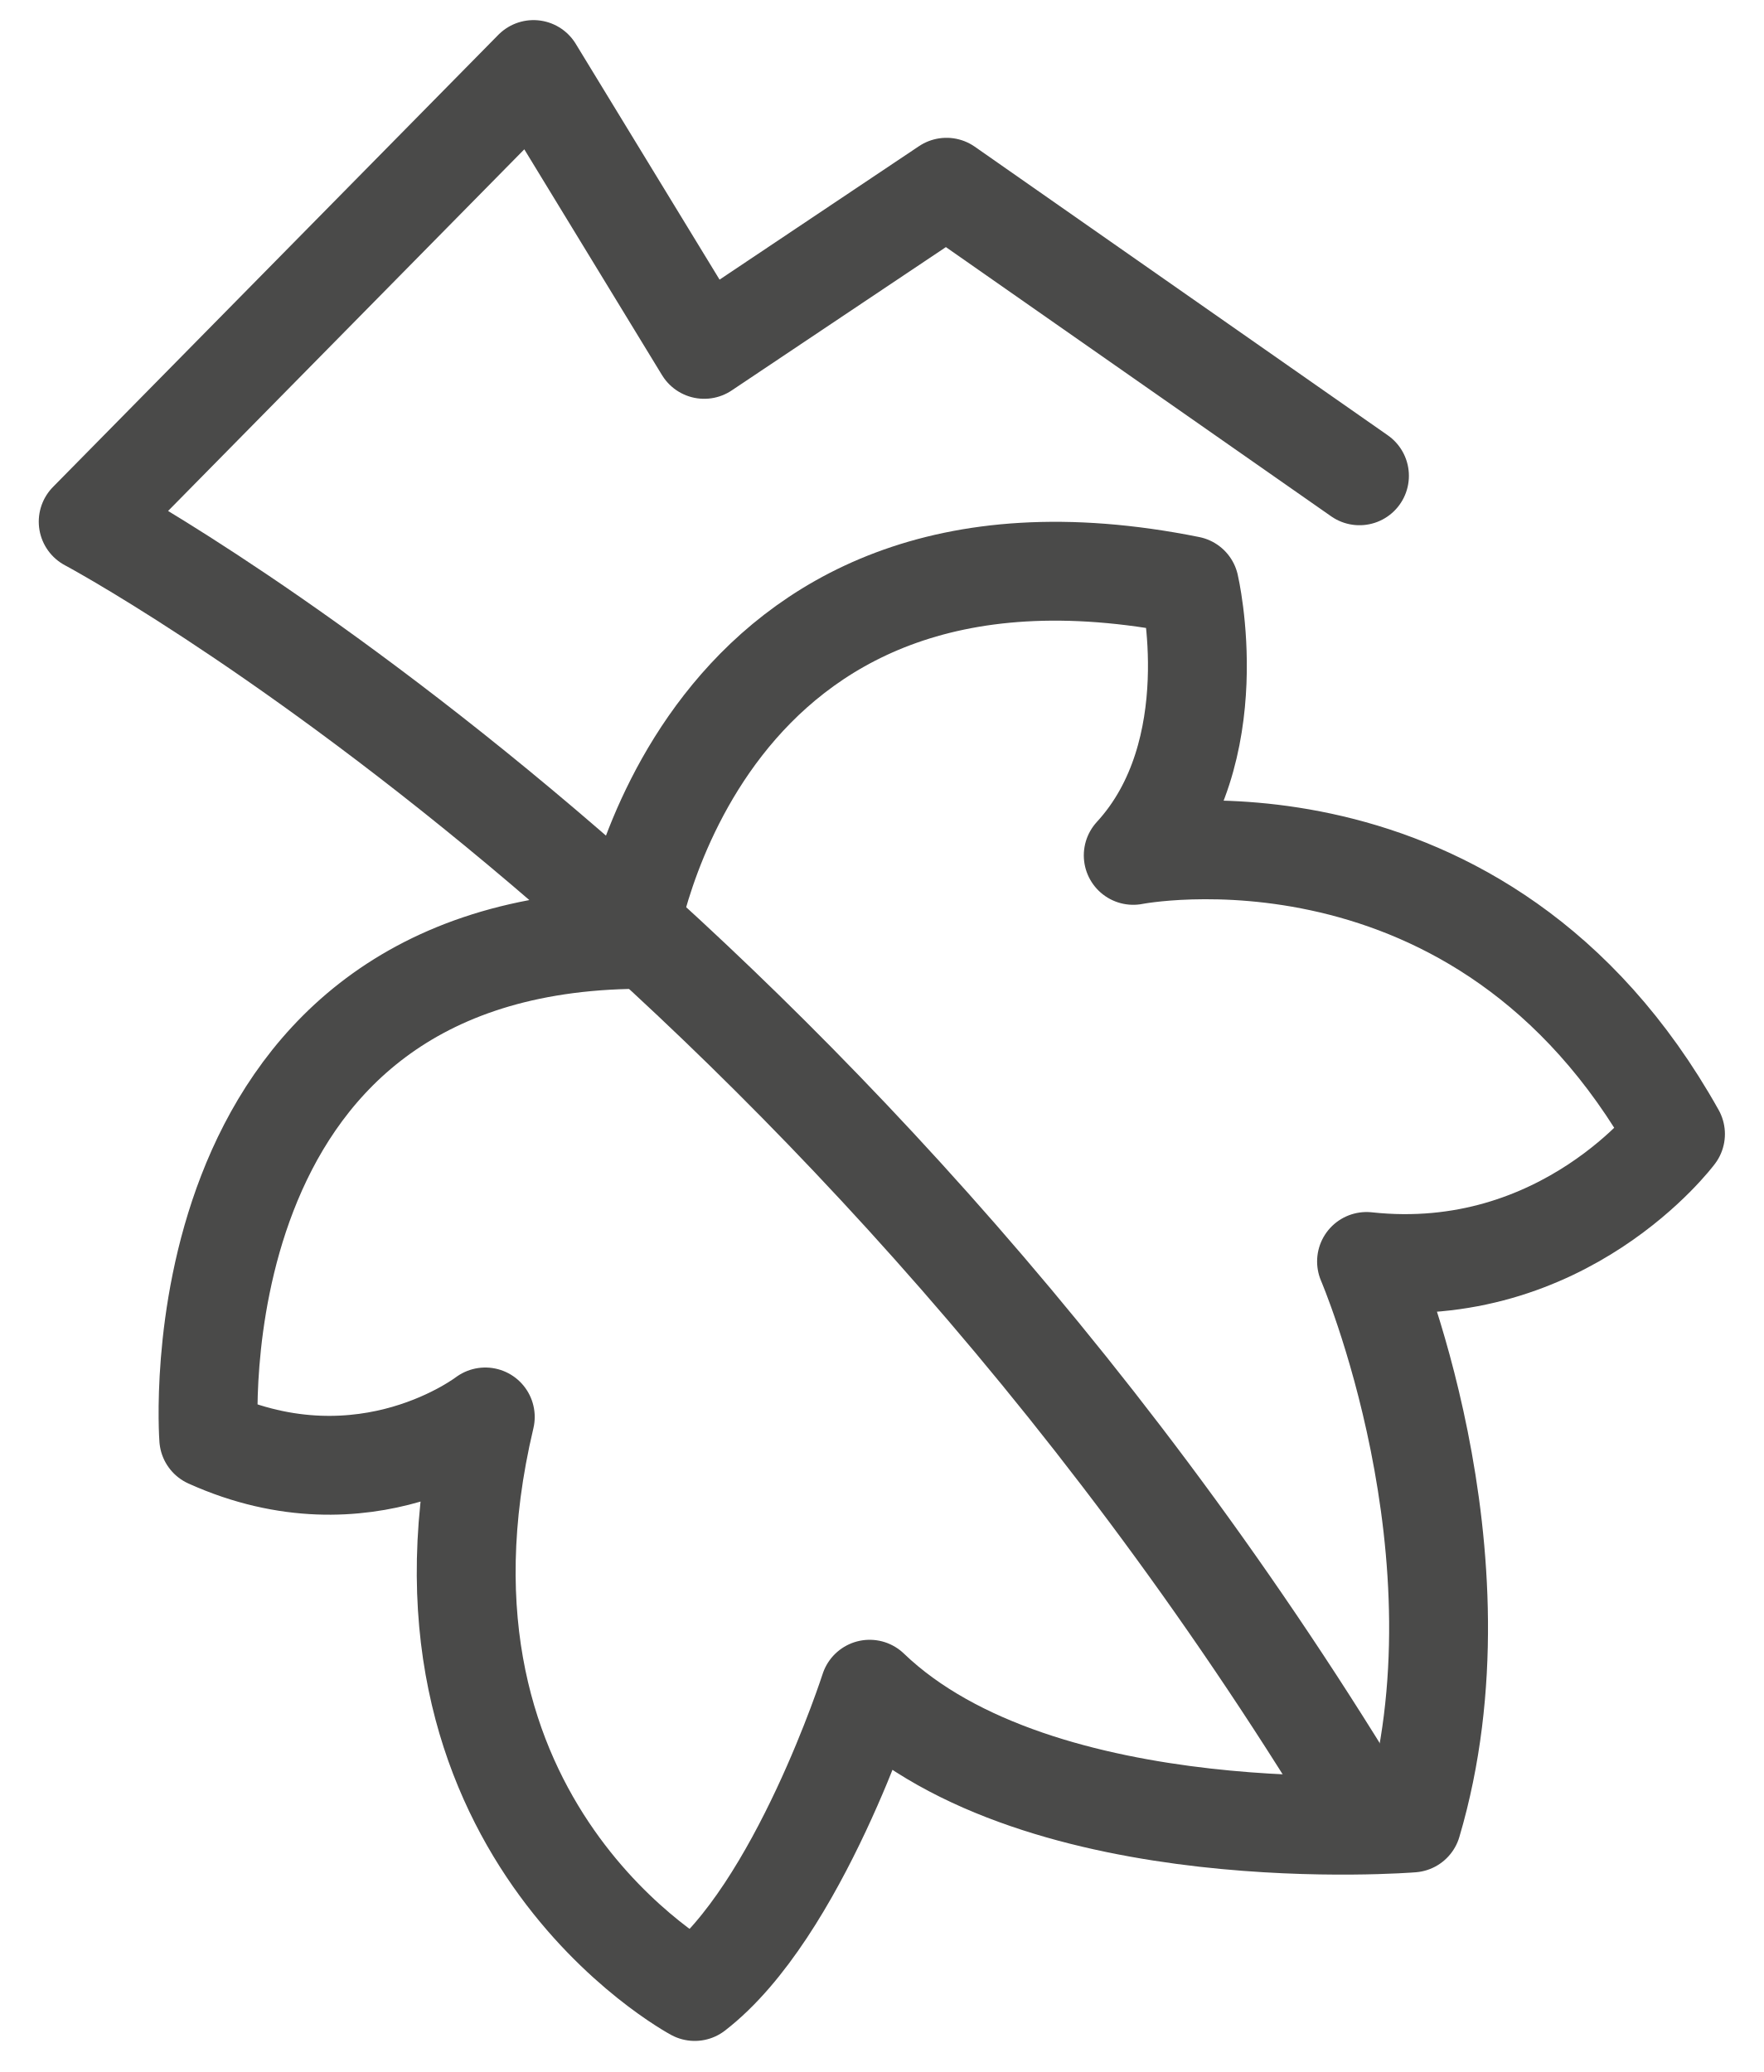
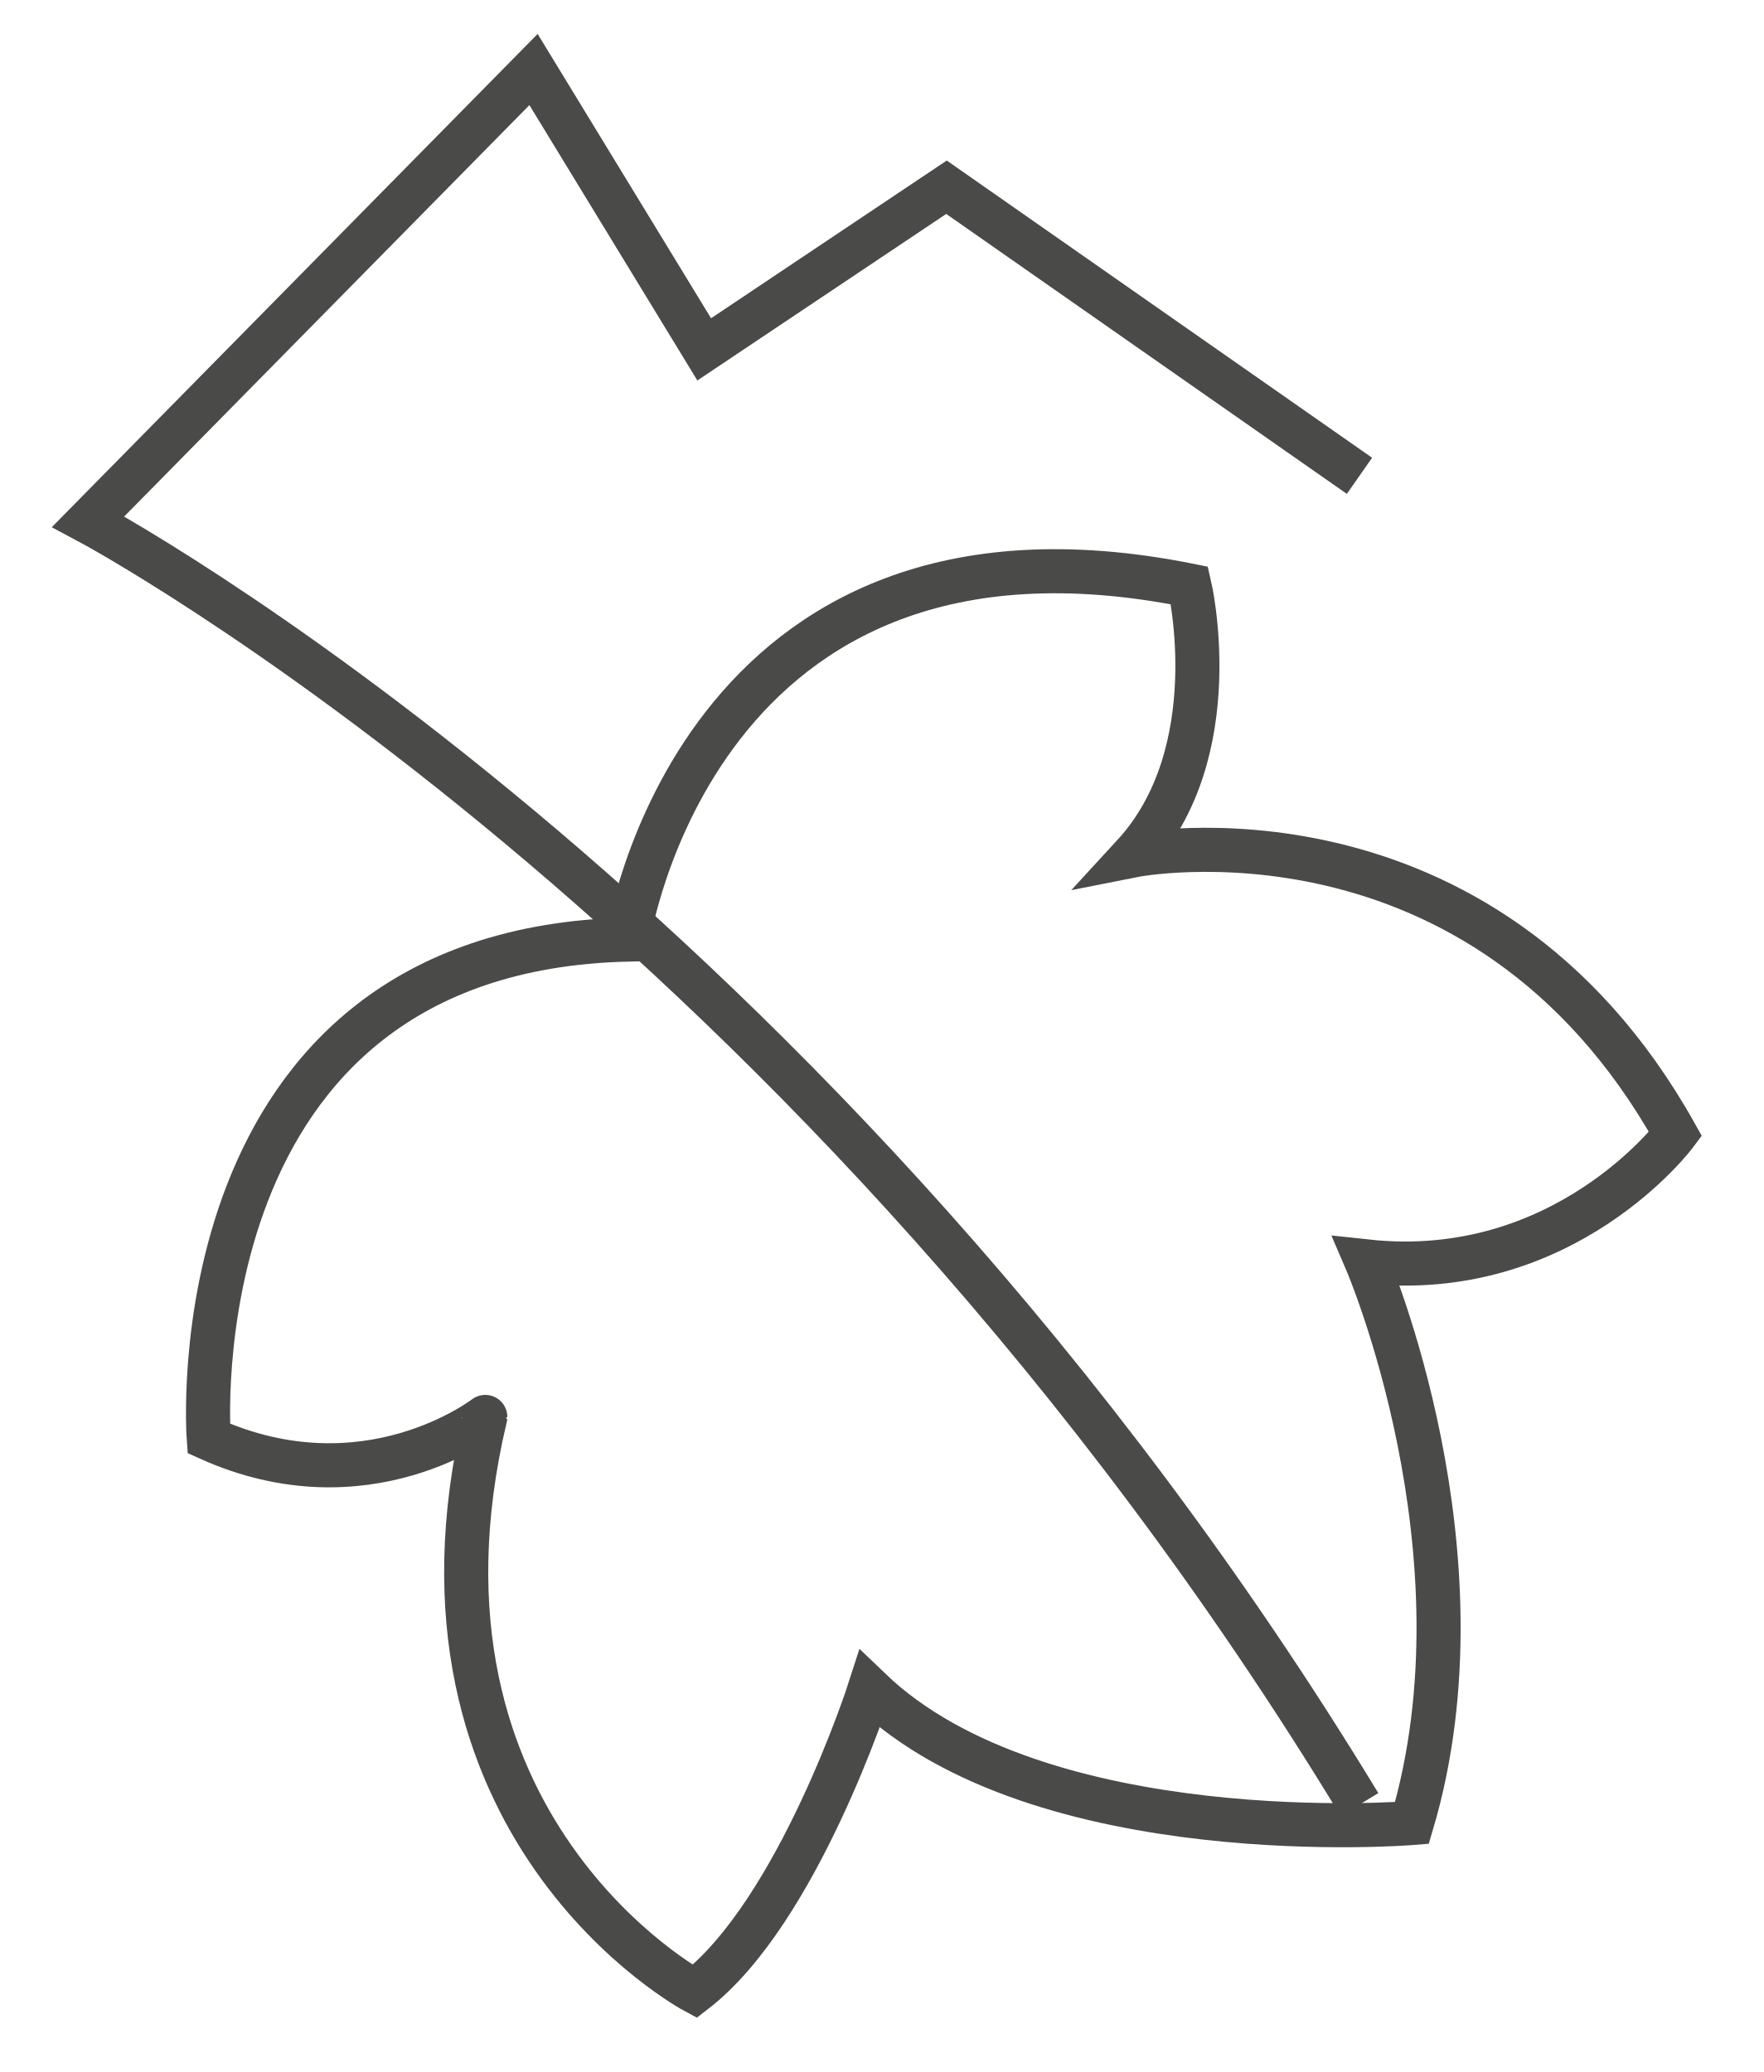
<svg xmlns="http://www.w3.org/2000/svg" width="40" height="47" viewBox="0 0 40 47" fill="none">
  <g id="Group">
-     <path id="Vector" d="M4.734 32.629C4.734 32.629 3.903 21.558 14.239 21.312C14.239 21.312 15.756 11.024 26.977 13.281C26.977 13.281 27.862 17.055 25.701 19.403C25.701 19.403 33.587 17.838 37.999 25.724C37.999 25.724 35.48 29.101 30.992 28.614C30.992 28.614 33.834 35.224 32.022 41.352C32.022 41.352 23.594 42.038 19.723 38.317C19.723 38.317 18.104 43.362 15.756 45.174C15.756 45.174 8.797 41.453 11.006 32.141C11.006 32.136 8.31 34.243 4.734 32.629Z" stroke="#4A4A49" stroke-width="2.242" stroke-linecap="round" stroke-linejoin="round" />
-     <path id="Vector_2" d="M30.832 10.793L21.466 4.247L15.971 7.925L12.1 1.577L2 11.833C2 11.833 18.502 20.62 30.832 40.933" stroke="#4A4A49" stroke-width="2.242" stroke-linecap="round" stroke-linejoin="round" />
+     <path id="Vector" d="M4.734 32.629C4.734 32.629 3.903 21.558 14.239 21.312C14.239 21.312 15.756 11.024 26.977 13.281C26.977 13.281 27.862 17.055 25.701 19.403C25.701 19.403 33.587 17.838 37.999 25.724C37.999 25.724 35.48 29.101 30.992 28.614C30.992 28.614 33.834 35.224 32.022 41.352C32.022 41.352 23.594 42.038 19.723 38.317C19.723 38.317 18.104 43.362 15.756 45.174C15.756 45.174 8.797 41.453 11.006 32.141C11.006 32.136 8.31 34.243 4.734 32.629Z" stroke="#4A4A49" strokeWidth="2.242" strokeLinecap="round" strokeLinejoin="round" />
+     <path id="Vector_2" d="M30.832 10.793L21.466 4.247L15.971 7.925L12.1 1.577L2 11.833C2 11.833 18.502 20.62 30.832 40.933" stroke="#4A4A49" strokeWidth="2.242" strokeLinecap="round" strokeLinejoin="round" />
  </g>
</svg>
